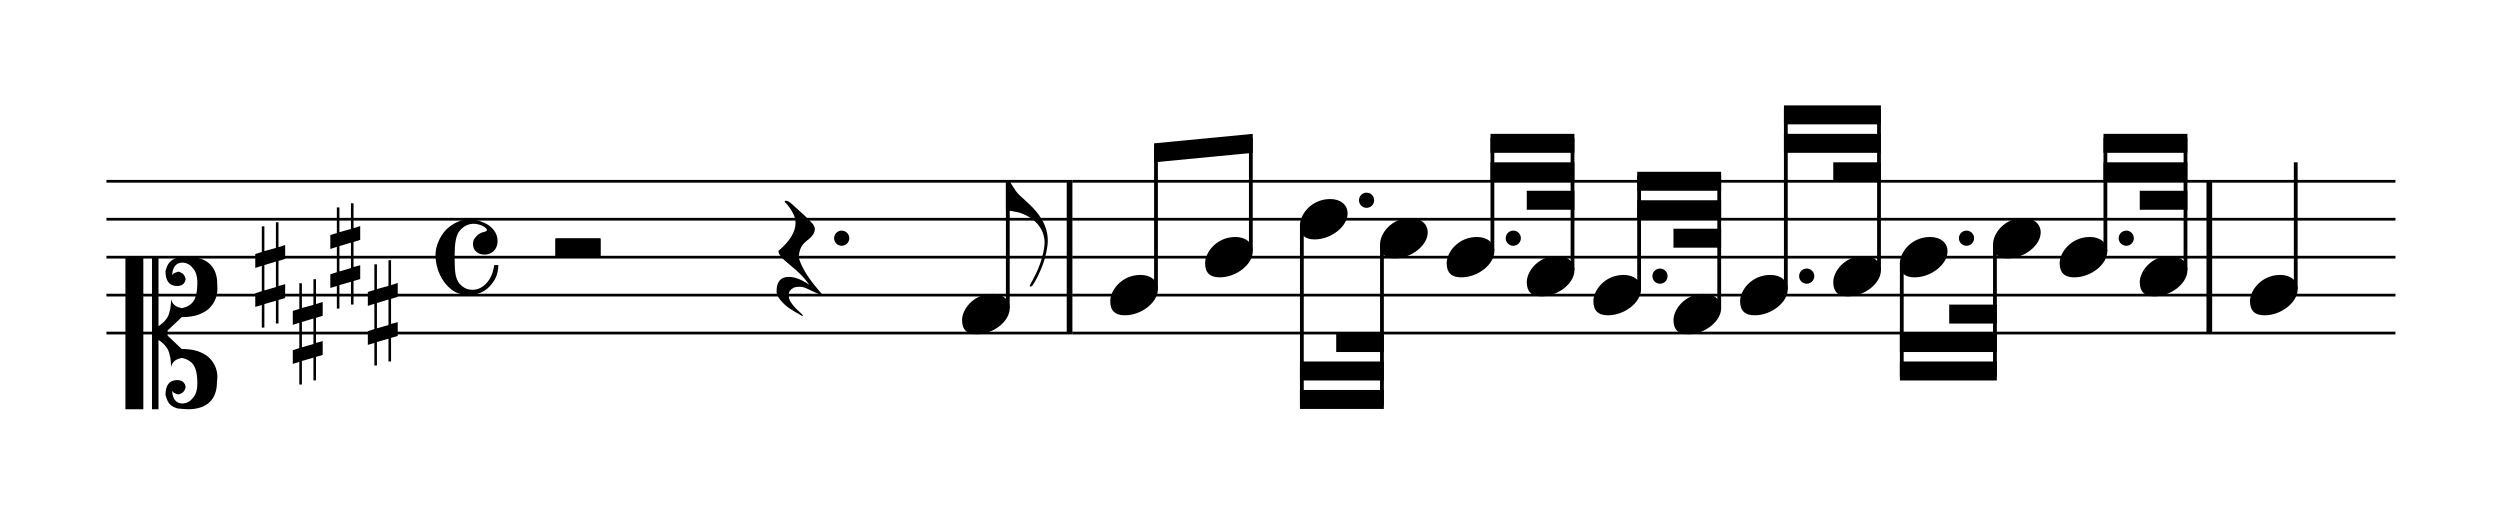
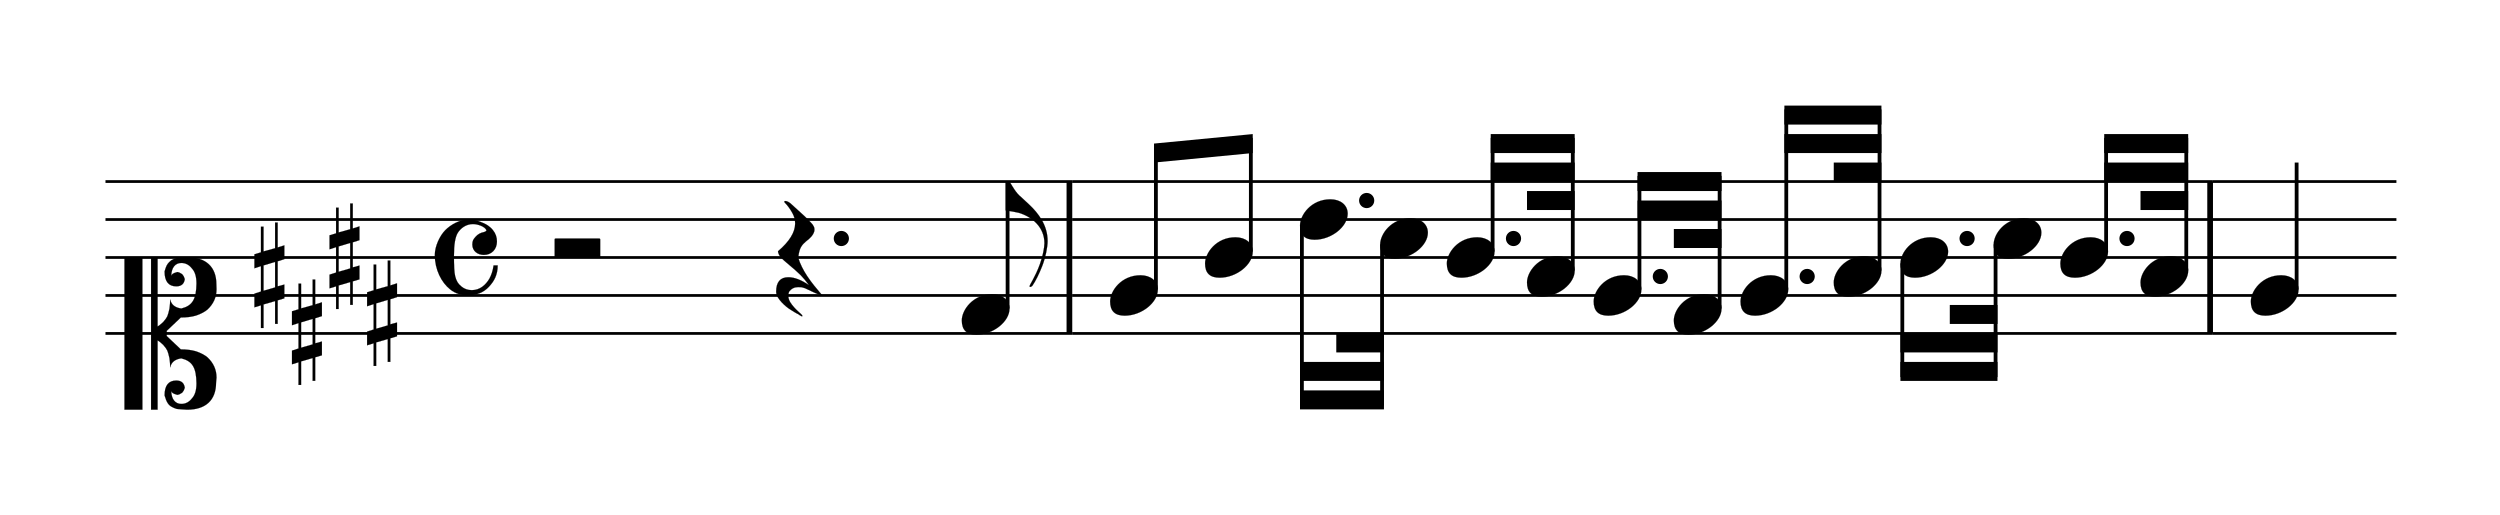
- <svg xmlns="http://www.w3.org/2000/svg" xmlns:xlink="http://www.w3.org/1999/xlink" width="593px" height="122px" version="1.1" overflow="visible">
+ <svg xmlns="http://www.w3.org/2000/svg" xmlns:xlink="http://www.w3.org/1999/xlink" width="534px" height="110px" version="1.1" overflow="visible" id="pfnjo7e">
  <defs>
-     <symbol id="E05C-1dbnqlt" viewBox="0 0 1000 1000" overflow="inherit">
+     <g id="E0A4-pfnjo7e">
+       <path transform="scale(1,-1)" d="M0 -39c0 68 73 172 200 172c66 0 114 -37 114 -95c0 -84 -106 -171 -218 -171c-64 0 -96 30 -96 94z" />
+     </g>
+     <g id="E05C-pfnjo7e">
      <path transform="scale(1,-1)" d="M175 502h43v-456c10 5 18 12 37 29c16 19 22 27 27 38s8 24 14 49c3 22 5 43 5 62c7 -34 31 -54 73 -60c73 18 99 61 100 165c0 46 -10 78 -31 100c-18 23 -41 35 -69 35c-40 0 -65 -32 -66 -84c6 12 11 16 39 24c5 0 2 1 16 -4l17 -10l10 -14l7 -18 c-4 -32 -23 -48 -56 -48c-51 0 -77 33 -77 98c10 35 16 47 30 61c9 9 15 14 23 17c3 3 22 9 27 11l34 3l35 2c123 0 192 -64 192 -178l1 -33c0 -52 -20 -97 -60 -134c-18 -15 -42 -28 -74 -39c-30 -9 -63 -13 -101 -13l-93 -88v-34l93 -88c38 0 71 -4 101 -13 c32 -11 56 -24 74 -39c40 -37 60 -82 60 -134l-3 -33c0 -115 -68 -178 -190 -178l-35 2l-34 3c-5 2 -24 8 -27 11c-26 11 -40 32 -53 78c0 65 26 98 77 98c33 0 52 -16 56 -48l-7 -18l-10 -14l-17 -10c-14 -5 -11 -4 -16 -4c-28 8 -33 12 -39 24c1 -52 26 -84 66 -84 c28 0 51 12 69 35c21 22 31 54 31 100c-1 104 -27 147 -100 165c-42 -6 -66 -26 -73 -60c0 19 -2 40 -5 62c-6 25 -9 38 -14 49s-11 19 -27 38c-19 17 -27 24 -37 29v-456h-43v1004zM0 502h118v-1004h-118v1004z" />
-     </symbol>
-     <symbol id="E08A-1dbnqlt" viewBox="0 0 1000 1000" overflow="inherit">
+     </g>
+     <g id="E262-pfnjo7e">
+       <path transform="scale(1,-1)" d="M136 186v169h17v-164l44 14v-91l-44 -14v-165l44 12v-91l-44 -13v-155h-17v150l-76 -22v-155h-17v149l-43 -13v90l43 14v167l-43 -14v92l43 13v169h17v-163zM60 73v-167l76 22v168z" />
+     </g>
+     <g id="E240-pfnjo7e">
+       <path transform="scale(1,-1)" d="M179 -646c15 29 29 55 46 102c18 49 30 108 30 138c0 105 -80 173 -168 200c-18 5 -47 9 -87 16v190h22c8 0 33 -61 71 -95c4 -3 -2 3 61 -56c62 -58 122 -137 122 -241c0 -38 -13 -106 -35 -163c-20 -51 -43 -99 -66 -132c-6 -5 -10 -7 -13 -7s-5 2 -5 5l4 10 c1 3 14 25 18 33z" />
+     </g>
+     <g id="E4E4-pfnjo7e">
+       <path transform="scale(1,-1)" d="M0 10v105c0 9 1 10 10 10h280c9 0 10 -1 10 -10v-105c0 -9 -1 -10 -10 -10h-280c-9 0 -10 1 -10 10z" />
+     </g>
+     <g id="E08A-pfnjo7e">
      <path transform="scale(1,-1)" d="M340 179c-9 24 -56 41 -89 41c-46 0 -81 -28 -100 -58c-17 -28 -25 -78 -25 -150c0 -65 2 -111 8 -135c8 -31 18 -49 40 -67c20 -17 43 -25 70 -25c54 0 92 36 115 75c14 25 23 54 28 88h27c0 -63 -24 -105 -58 -141c-35 -38 -82 -56 -140 -56c-45 0 -83 13 -115 39 c-57 45 -101 130 -101 226c0 59 33 127 68 163c36 37 97 72 160 72c36 0 93 -21 121 -40c11 -8 23 -17 33 -30c19 -23 27 -48 27 -76c0 -51 -35 -88 -86 -88c-43 0 -76 27 -76 68c0 26 7 35 21 51c15 17 32 27 58 32c7 2 14 7 14 11z" />
-     </symbol>
-     <symbol id="E0A4-1dbnqlt" viewBox="0 0 1000 1000" overflow="inherit">
-       <path transform="scale(1,-1)" d="M0 -39c0 68 73 172 200 172c66 0 114 -37 114 -95c0 -84 -106 -171 -218 -171c-64 0 -96 30 -96 94z" />
-     </symbol>
-     <symbol id="E240-1dbnqlt" viewBox="0 0 1000 1000" overflow="inherit">
-       <path transform="scale(1,-1)" d="M179 -646c15 29 29 55 46 102c18 49 30 108 30 138c0 105 -80 173 -168 200c-18 5 -47 9 -87 16v190h22c8 0 33 -61 71 -95c4 -3 -2 3 61 -56c62 -58 122 -137 122 -241c0 -38 -13 -106 -35 -163c-20 -51 -43 -99 -66 -132c-6 -5 -10 -7 -13 -7s-5 2 -5 5l4 10 c1 3 14 25 18 33z" />
-     </symbol>
-     <symbol id="E262-1dbnqlt" viewBox="0 0 1000 1000" overflow="inherit">
-       <path transform="scale(1,-1)" d="M136 186v169h17v-164l44 14v-91l-44 -14v-165l44 12v-91l-44 -13v-155h-17v150l-76 -22v-155h-17v149l-43 -13v90l43 14v167l-43 -14v92l43 13v169h17v-163zM60 73v-167l76 22v168z" />
-     </symbol>
-     <symbol id="E4E4-1dbnqlt" viewBox="0 0 1000 1000" overflow="inherit">
-       <path transform="scale(1,-1)" d="M0 10v105c0 9 1 10 10 10h280c9 0 10 -1 10 -10v-105c0 -9 -1 -10 -10 -10h-280c-9 0 -10 1 -10 10z" />
-     </symbol>
-     <symbol id="E4E5-1dbnqlt" viewBox="0 0 1000 1000" overflow="inherit">
+     </g>
+     <g id="E4E5-pfnjo7e">
      <path transform="scale(1,-1)" d="M107 292c-13 24 -30 49 -52 71c-1 1 0 2 0 3l-2 2c3 3 4 4 6 4c12 0 26 -7 40 -20s44 -40 89 -81c26 -24 28 -29 46 -47c4 -4 8 -9 10 -14c6 -8 8 -16 8 -27c0 -19 -12 -40 -36 -61c-28 -23 -49 -38 -61 -73c-4 -11 -7 -27 -10 -50c13 -43 34 -83 59 -121 c31 -47 59 -79 101 -129c-8 0 -26 7 -54 20l-62 29l-21 6l-23 1c-25 0 -45 -10 -60 -30l-4 -14l-1 -12c0 -33 20 -56 39 -78c8 -9 17 -18 26 -26c17 -15 27 -24 28 -30l-3 -3c-11 5 -19 10 -25 15c-9 3 -37 21 -45 26c-24 14 -45 32 -63 51c-19 21 -37 44 -37 71 c0 63 27 95 80 95c41 0 86 -18 136 -52c-19 26 -37 48 -55 66c-23 23 -48 44 -73 65c-28 23 -47 40 -58 53s-17 26 -18 39c75 64 113 125 113 183c0 27 -7 48 -18 68z" />
-     </symbol>
+     </g>
  </defs>
-   <style type="text/css">g.page-margin{font-family:Times;} g.ending, g.fing, g.reh, g.tempo{font-weight:bold;} g.dir, g.dynam, g.mNum{font-style:italic;} g.label{font-weight:normal;}</style>
+   <style type="text/css">#pfnjo7e g.page-margin {font-family:Times,serif;}#pfnjo7e g.ending, #pfnjo7e g.fing, #pfnjo7e g.reh, #pfnjo7e g.tempo {font-weight:bold;}#pfnjo7e g.dir, #pfnjo7e g.dynam, #pfnjo7e g.mNum {font-style:italic;}#pfnjo7e g.label {font-weight:normal;}#pfnjo7e path {stroke:currentColor}</style>
  <svg class="definition-scale" color="black" viewBox="0 0 11850 2440">
    <g class="page-margin" transform="translate(500, 500)">
-       <g id="m11vd3cp" class="mdiv pageMilestone" />
-       <g id="se15r7n" class="score pageMilestone" />
-       <g id="svtbb6w" class="system">
-         <g id="skkm5ug" class="section systemMilestone" />
-         <g id="maj27" class="measure">
-           <g id="s1y8mnf3" class="staff">
-             <path d="M0 360 L4582 360" stroke="currentColor" stroke-width="13" />
-             <path d="M0 540 L4582 540" stroke="currentColor" stroke-width="13" />
-             <path d="M0 720 L4582 720" stroke="currentColor" stroke-width="13" />
-             <path d="M0 900 L4582 900" stroke="currentColor" stroke-width="13" />
-             <path d="M0 1080 L4582 1080" stroke="currentColor" stroke-width="13" />
-             <g id="c103n9h4" class="clef">
-               <use xlink:href="#E05C-1dbnqlt" x="90" y="1080" height="720px" width="720px" />
-             </g>
-             <g id="k1hjqv97" class="keySig">
-               <g id="ketbz4f" class="keyAccid">
-                 <use xlink:href="#E262-1dbnqlt" x="706" y="810" height="720px" width="720px" />
-               </g>
-               <g id="k1tk9zx4" class="keyAccid">
-                 <use xlink:href="#E262-1dbnqlt" x="884" y="1080" height="720px" width="720px" />
-               </g>
-               <g id="k3i2r5n" class="keyAccid">
-                 <use xlink:href="#E262-1dbnqlt" x="1062" y="720" height="720px" width="720px" />
-               </g>
-               <g id="k1ejg5u1" class="keyAccid">
-                 <use xlink:href="#E262-1dbnqlt" x="1240" y="990" height="720px" width="720px" />
-               </g>
-             </g>
-             <g id="m10usdky" class="meterSig">
-               <use xlink:href="#E08A-1dbnqlt" x="1561" y="720" height="720px" width="720px" />
-             </g>
-             <g id="l1axbio0" class="layer">
-               <g id="r1sx3qkk" class="rest">
-                 <use xlink:href="#E4E4-1dbnqlt" x="2129" y="720" height="720px" width="720px" />
+       <g id="a3ie8ud" class="mdiv pageMilestone" />
+       <g id="b37hn12" class="score pageMilestone" />
+       <g id="z16wv72r" class="system">
+         <g id="d1eyoooy" class="section systemMilestone" />
+         <g id="qmlovzj" class="measure">
+           <g id="p1r78e3w" class="staff">
+             <path d="M0 360 L4582 360" stroke-width="13" />
+             <path d="M0 540 L4582 540" stroke-width="13" />
+             <path d="M0 720 L4582 720" stroke-width="13" />
+             <path d="M0 900 L4582 900" stroke-width="13" />
+             <path d="M0 1080 L4582 1080" stroke-width="13" />
+             <g id="o9btm6t" class="clef">
+               <use xlink:href="#E05C-pfnjo7e" transform="translate(90, 1080) scale(0.72, 0.72)" />
+             </g>
+             <g id="p13wmgga" class="keySig">
+               <g id="q2mj26n" class="keyAccid">
+                 <use xlink:href="#E262-pfnjo7e" transform="translate(706, 810) scale(0.72, 0.72)" />
+               </g>
+               <g id="r1mn9a82" class="keyAccid">
+                 <use xlink:href="#E262-pfnjo7e" transform="translate(884, 1080) scale(0.72, 0.72)" />
+               </g>
+               <g id="s1tkjxkp" class="keyAccid">
+                 <use xlink:href="#E262-pfnjo7e" transform="translate(1062, 720) scale(0.72, 0.72)" />
+               </g>
+               <g id="tbrzaff" class="keyAccid">
+                 <use xlink:href="#E262-pfnjo7e" transform="translate(1240, 990) scale(0.72, 0.72)" />
+               </g>
+             </g>
+             <g id="uh31vrx" class="meterSig">
+               <use xlink:href="#E08A-pfnjo7e" transform="translate(1561, 720) scale(0.72, 0.72)" />
+             </g>
+             <g id="qjepdrb" class="layer">
+               <g id="r4ks4fv" class="rest">
+                 <use xlink:href="#E4E4-pfnjo7e" transform="translate(2129, 720) scale(0.72, 0.72)" />
                <g class="ledgerLines" />
              </g>
-               <g id="rtn3fmf" class="rest">
-                 <use xlink:href="#E4E5-1dbnqlt" x="3179" y="720" height="720px" width="720px" />
-                 <g id="d1diug5" class="dots">
-                   <ellipse cx="3488" cy="630" rx="36" ry="36" />
-                 </g>
-               </g>
-               <g id="nwh4gyf" class="note">
+               <g id="s147azdb" class="rest">
+                 <use xlink:href="#E4E5-pfnjo7e" transform="translate(3179, 720) scale(0.72, 0.72)" />
+                 <g id="jo3qcsy" class="dots">
+                   <ellipse cx="3488" cy="630" rx="36" ry="36" fill-opacity="1" stroke-opacity="1" />
+                 </g>
+               </g>
+               <g id="t1kzq82m" class="note">
                <g class="notehead">
-                   <use xlink:href="#E0A4-1dbnqlt" x="4059" y="990" height="720px" width="720px" />
-                 </g>
-                 <g id="s5xu055" class="stem">
-                   <rect x="4267" y="360" height="602" width="18" />
-                   <g id="f1c7ux5f" class="flag">
-                     <use xlink:href="#E240-1dbnqlt" x="4267" y="360" height="720px" width="720px" />
-                   </g>
-                 </g>
-                 <g id="ac29x2n" class="accid" />
-               </g>
-             </g>
-           </g>
-           <g id="bd8ados" class="barLine">
-             <path d="M4569 360 L4569 1080" stroke="currentColor" stroke-width="27" />
+                   <use xlink:href="#E0A4-pfnjo7e" transform="translate(4059, 990) scale(0.72, 0.72)" />
+                 </g>
+                 <g id="kgtp1zt" class="stem">
+                   <path d="M4276 962 L4276 360" stroke-width="18" />
+                   <g id="l1wb3e2s" class="flag">
+                     <use xlink:href="#E240-pfnjo7e" transform="translate(4267, 360) scale(0.72, 0.72)" />
+                   </g>
+                 </g>
+                 <g id="qhghzyb" class="accid" />
+               </g>
+             </g>
+           </g>
+           <g id="yhbsl03" class="barLine">
+             <path d="M4569 360 L4569 1080" stroke-width="27" />
          </g>
        </g>
-         <g id="mrjxj5z" class="measure">
-           <g id="s1h556f8" class="staff">
-             <path d="M4582 360 L9989 360" stroke="currentColor" stroke-width="13" />
-             <path d="M4582 540 L9989 540" stroke="currentColor" stroke-width="13" />
-             <path d="M4582 720 L9989 720" stroke="currentColor" stroke-width="13" />
-             <path d="M4582 900 L9989 900" stroke="currentColor" stroke-width="13" />
-             <path d="M4582 1080 L9989 1080" stroke="currentColor" stroke-width="13" />
-             <g id="ll7aas9" class="layer">
-               <g id="b1pfycn4" class="beam">
-                 <polygon points="4970,180 5438,135 5438,225 4970,270" />
-                 <g id="n13oms4p" class="note">
-                   <g class="notehead">
-                     <use xlink:href="#E0A4-1dbnqlt" x="4762" y="900" height="720px" width="720px" />
-                   </g>
-                   <g id="s1t4imxy" class="stem">
-                     <rect x="4970" y="198" height="674" width="18" />
-                   </g>
-                 </g>
-                 <g id="nulcesx" class="note">
-                   <g class="notehead">
-                     <use xlink:href="#E0A4-1dbnqlt" x="5212" y="720" height="720px" width="720px" />
-                   </g>
-                   <g id="sf15nd4" class="stem">
-                     <rect x="5420" y="153" height="539" width="18" />
-                   </g>
-                   <g id="a47hp0q" class="accid" />
-                 </g>
-               </g>
-               <g id="b1rjlykc" class="beam">
-                 <polygon points="5662,1440 6060,1440 6060,1350 5662,1350" />
-                 <polygon points="5662,1305 6060,1305 6060,1215 5662,1215" />
-                 <polygon points="5834,1170 6060,1170 6060,1080 5834,1080" />
-                 <g id="n9yzgtz" class="note">
-                   <g class="notehead">
-                     <use xlink:href="#E0A4-1dbnqlt" x="5662" y="540" height="720px" width="720px" />
-                   </g>
-                   <g id="div16ea" class="dots">
-                     <ellipse cx="5978" cy="450" rx="36" ry="36" />
-                   </g>
-                   <g id="s1so4aao" class="stem">
-                     <rect x="5662" y="568" height="854" width="18" />
-                   </g>
-                 </g>
-                 <g id="n1upgee6" class="note">
-                   <g class="notehead">
-                     <use xlink:href="#E0A4-1dbnqlt" x="6042" y="630" height="720px" width="720px" />
-                   </g>
-                   <g id="sl8ebre" class="stem">
-                     <rect x="6042" y="658" height="764" width="18" />
-                   </g>
-                 </g>
-               </g>
-               <g id="b1mw7zrl" class="beam">
-                 <polygon points="6566,135 6964,135 6964,225 6566,225" />
-                 <polygon points="6566,270 6964,270 6964,360 6566,360" />
-                 <polygon points="6738,405 6964,405 6964,495 6738,495" />
-                 <g id="ne2kfvk" class="note">
-                   <g class="notehead">
-                     <use xlink:href="#E0A4-1dbnqlt" x="6358" y="720" height="720px" width="720px" />
-                   </g>
-                   <g id="d15ick27" class="dots">
-                     <ellipse cx="6674" cy="630" rx="36" ry="36" />
-                   </g>
-                   <g id="syx0aaf" class="stem">
-                     <rect x="6566" y="153" height="539" width="18" />
-                   </g>
-                   <g id="a1qdic1l" class="accid" />
-                 </g>
-                 <g id="n1jaffx2" class="note">
-                   <g class="notehead">
-                     <use xlink:href="#E0A4-1dbnqlt" x="6738" y="810" height="720px" width="720px" />
-                   </g>
-                   <g id="s3sgcfj" class="stem">
-                     <rect x="6946" y="153" height="629" width="18" />
-                   </g>
-                   <g id="a1bmm5zc" class="accid" />
-                 </g>
-               </g>
-               <g id="b61gu14" class="beam">
-                 <polygon points="7262,315 7660,315 7660,405 7262,405" />
-                 <polygon points="7262,450 7660,450 7660,540 7262,540" />
-                 <polygon points="7434,585 7660,585 7660,675 7434,675" />
-                 <g id="n1kvldvx" class="note">
-                   <g class="notehead">
-                     <use xlink:href="#E0A4-1dbnqlt" x="7054" y="900" height="720px" width="720px" />
-                   </g>
-                   <g id="d14s302h" class="dots">
-                     <ellipse cx="7370" cy="810" rx="36" ry="36" />
-                   </g>
-                   <g id="s1473mmv" class="stem">
-                     <rect x="7262" y="333" height="539" width="18" />
-                   </g>
-                 </g>
-                 <g id="n1eutf55" class="note">
-                   <g class="notehead">
-                     <use xlink:href="#E0A4-1dbnqlt" x="7434" y="990" height="720px" width="720px" />
-                   </g>
-                   <g id="s17lwqmf" class="stem">
-                     <rect x="7642" y="333" height="629" width="18" />
-                   </g>
-                   <g id="a6zhf6m" class="accid" />
-                 </g>
-               </g>
-               <g id="b1mxe0go" class="beam">
-                 <polygon points="7958,0 8418,0 8418,90 7958,90" />
-                 <polygon points="7958,135 8418,135 8418,225 7958,225" />
-                 <polygon points="8192,270 8418,270 8418,360 8192,360" />
-                 <g id="n1wryc95" class="note">
-                   <g class="notehead">
-                     <use xlink:href="#E0A4-1dbnqlt" x="7750" y="900" height="720px" width="720px" />
-                   </g>
-                   <g id="d1vxywd8" class="dots">
-                     <ellipse cx="8066" cy="810" rx="36" ry="36" />
-                   </g>
-                   <g id="saf794j" class="stem">
-                     <rect x="7958" y="18" height="854" width="18" />
-                   </g>
-                 </g>
-                 <g id="n1l0qosn" class="note">
-                   <g class="notehead">
-                     <use xlink:href="#E0A4-1dbnqlt" x="8192" y="810" height="720px" width="720px" />
-                   </g>
-                   <g id="s15ux556" class="stem">
-                     <rect x="8400" y="18" height="764" width="18" />
-                   </g>
-                   <g id="a164j9s7" class="accid" />
-                 </g>
-               </g>
-               <g id="b2rv899" class="beam">
-                 <polygon points="8508,1305 8968,1305 8968,1215 8508,1215" />
-                 <polygon points="8508,1170 8968,1170 8968,1080 8508,1080" />
-                 <polygon points="8742,1035 8968,1035 8968,945 8742,945" />
-                 <g id="nm9gldr" class="note">
-                   <g class="notehead">
-                     <use xlink:href="#E0A4-1dbnqlt" x="8508" y="720" height="720px" width="720px" />
-                   </g>
-                   <g id="d1dpczse" class="dots">
-                     <ellipse cx="8824" cy="630" rx="36" ry="36" />
-                   </g>
-                   <g id="sijcp1a" class="stem">
-                     <rect x="8508" y="748" height="539" width="18" />
-                   </g>
-                   <g id="atwti83" class="accid" />
-                 </g>
-                 <g id="n6lavjx" class="note">
-                   <g class="notehead">
-                     <use xlink:href="#E0A4-1dbnqlt" x="8950" y="630" height="720px" width="720px" />
-                   </g>
-                   <g id="sgeqd9c" class="stem">
-                     <rect x="8950" y="658" height="629" width="18" />
-                   </g>
-                 </g>
-               </g>
-               <g id="bje7wj7" class="beam">
-                 <polygon points="9474,135 9872,135 9872,225 9474,225" />
-                 <polygon points="9474,270 9872,270 9872,360 9474,360" />
-                 <polygon points="9646,405 9872,405 9872,495 9646,495" />
-                 <g id="n1d6chli" class="note">
-                   <g class="notehead">
-                     <use xlink:href="#E0A4-1dbnqlt" x="9266" y="720" height="720px" width="720px" />
-                   </g>
-                   <g id="d11w35w7" class="dots">
-                     <ellipse cx="9582" cy="630" rx="36" ry="36" />
-                   </g>
-                   <g id="s79oi54" class="stem">
-                     <rect x="9474" y="153" height="539" width="18" />
-                   </g>
-                   <g id="a1bphtqe" class="accid" />
-                 </g>
-                 <g id="n10sz2ux" class="note">
-                   <g class="notehead">
-                     <use xlink:href="#E0A4-1dbnqlt" x="9646" y="810" height="720px" width="720px" />
-                   </g>
-                   <g id="stesczb" class="stem">
-                     <rect x="9854" y="153" height="629" width="18" />
-                   </g>
-                   <g id="a1w1fj4l" class="accid" />
-                 </g>
-               </g>
-             </g>
-           </g>
-           <g id="bm92q1x" class="barLine">
-             <path d="M9976 360 L9976 1080" stroke="currentColor" stroke-width="27" />
+         <g id="zmyzslu" class="measure">
+           <g id="r1y47wy7" class="staff">
+             <path d="M4582 360 L9989 360" stroke-width="13" />
+             <path d="M4582 540 L9989 540" stroke-width="13" />
+             <path d="M4582 720 L9989 720" stroke-width="13" />
+             <path d="M4582 900 L9989 900" stroke-width="13" />
+             <path d="M4582 1080 L9989 1080" stroke-width="13" />
+             <g id="sqqgytg" class="layer">
+               <g id="j1mj6nxn" class="beam">
+                 <polygon stroke-opacity="1" fill-opacity="1" points="4970,180 5438,135 5438,225 4970,270" />
+                 <g id="ushell2" class="note">
+                   <g class="notehead">
+                     <use xlink:href="#E0A4-pfnjo7e" transform="translate(4762, 900) scale(0.72, 0.72)" />
+                   </g>
+                   <g id="m1c77hfv" class="stem">
+                     <path d="M4979 872 L4979 198" stroke-width="18" />
+                   </g>
+                 </g>
+                 <g id="va734np" class="note">
+                   <g class="notehead">
+                     <use xlink:href="#E0A4-pfnjo7e" transform="translate(5212, 720) scale(0.72, 0.72)" />
+                   </g>
+                   <g id="n1p91bt0" class="stem">
+                     <path d="M5429 692 L5429 153" stroke-width="18" />
+                   </g>
+                   <g id="rgx8bjh" class="accid" />
+                 </g>
+               </g>
+               <g id="k1d0qcvg" class="beam">
+                 <polygon stroke-opacity="1" fill-opacity="1" points="5662,1440 6060,1440 6060,1350 5662,1350" />
+                 <polygon stroke-opacity="1" fill-opacity="1" points="5662,1305 6060,1305 6060,1215 5662,1215" />
+                 <polygon stroke-opacity="1" fill-opacity="1" points="5834,1170 6060,1170 6060,1080 5834,1080" />
+                 <g id="w1cybpcc" class="note">
+                   <g class="notehead">
+                     <use xlink:href="#E0A4-pfnjo7e" transform="translate(5662, 540) scale(0.72, 0.72)" />
+                   </g>
+                   <g id="pmwmthe" class="dots">
+                     <ellipse cx="5978" cy="450" rx="36" ry="36" fill-opacity="1" stroke-opacity="1" />
+                   </g>
+                   <g id="o1hn97h8" class="stem">
+                     <path d="M5671 568 L5671 1422" stroke-width="18" />
+                   </g>
+                 </g>
+                 <g id="x15wwqth" class="note">
+                   <g class="notehead">
+                     <use xlink:href="#E0A4-pfnjo7e" transform="translate(6042, 630) scale(0.72, 0.72)" />
+                   </g>
+                   <g id="q14fmeoc" class="stem">
+                     <path d="M6051 658 L6051 1422" stroke-width="18" />
+                   </g>
+                 </g>
+               </g>
+               <g id="leeh8fz" class="beam">
+                 <polygon stroke-opacity="1" fill-opacity="1" points="6566,135 6964,135 6964,225 6566,225" />
+                 <polygon stroke-opacity="1" fill-opacity="1" points="6566,270 6964,270 6964,360 6566,360" />
+                 <polygon stroke-opacity="1" fill-opacity="1" points="6738,405 6964,405 6964,495 6738,495" />
+                 <g id="yv3lqdm" class="note">
+                   <g class="notehead">
+                     <use xlink:href="#E0A4-pfnjo7e" transform="translate(6358, 720) scale(0.72, 0.72)" />
+                   </g>
+                   <g id="s1f31sgl" class="dots">
+                     <ellipse cx="6674" cy="630" rx="36" ry="36" fill-opacity="1" stroke-opacity="1" />
+                   </g>
+                   <g id="rivwb27" class="stem">
+                     <path d="M6575 692 L6575 153" stroke-width="18" />
+                   </g>
+                   <g id="s82fpt" class="accid" />
+                 </g>
+                 <g id="z2gqwr3" class="note">
+                   <g class="notehead">
+                     <use xlink:href="#E0A4-pfnjo7e" transform="translate(6738, 810) scale(0.72, 0.72)" />
+                   </g>
+                   <g id="t1ajik95" class="stem">
+                     <path d="M6955 782 L6955 153" stroke-width="18" />
+                   </g>
+                   <g id="t3elz0m" class="accid" />
+                 </g>
+               </g>
+               <g id="m5odh2d" class="beam">
+                 <polygon stroke-opacity="1" fill-opacity="1" points="7262,315 7660,315 7660,405 7262,405" />
+                 <polygon stroke-opacity="1" fill-opacity="1" points="7262,450 7660,450 7660,540 7262,540" />
+                 <polygon stroke-opacity="1" fill-opacity="1" points="7434,585 7660,585 7660,675 7434,675" />
+                 <g id="a1pfogn4" class="note">
+                   <g class="notehead">
+                     <use xlink:href="#E0A4-pfnjo7e" transform="translate(7054, 900) scale(0.72, 0.72)" />
+                   </g>
+                   <g id="vyt4ad" class="dots">
+                     <ellipse cx="7370" cy="810" rx="36" ry="36" fill-opacity="1" stroke-opacity="1" />
+                   </g>
+                   <g id="u6oscn4" class="stem">
+                     <path d="M7271 872 L7271 333" stroke-width="18" />
+                   </g>
+                 </g>
+                 <g id="b8j2ung" class="note">
+                   <g class="notehead">
+                     <use xlink:href="#E0A4-pfnjo7e" transform="translate(7434, 990) scale(0.72, 0.72)" />
+                   </g>
+                   <g id="w19obtds" class="stem">
+                     <path d="M7651 962 L7651 333" stroke-width="18" />
+                   </g>
+                   <g id="u1bb0tuc" class="accid" />
+                 </g>
+               </g>
+               <g id="n16gprxv" class="beam">
+                 <polygon stroke-opacity="1" fill-opacity="1" points="7958,0 8418,0 8418,90 7958,90" />
+                 <polygon stroke-opacity="1" fill-opacity="1" points="7958,135 8418,135 8418,225 7958,225" />
+                 <polygon stroke-opacity="1" fill-opacity="1" points="8192,270 8418,270 8418,360 8192,360" />
+                 <g id="c1ahluu1" class="note">
+                   <g class="notehead">
+                     <use xlink:href="#E0A4-pfnjo7e" transform="translate(7750, 900) scale(0.72, 0.72)" />
+                   </g>
+                   <g id="yvzjjlx" class="dots">
+                     <ellipse cx="8066" cy="810" rx="36" ry="36" fill-opacity="1" stroke-opacity="1" />
+                   </g>
+                   <g id="xm40ctx" class="stem">
+                     <path d="M7967 872 L7967 18" stroke-width="18" />
+                   </g>
+                 </g>
+                 <g id="d1iiegxs" class="note">
+                   <g class="notehead">
+                     <use xlink:href="#E0A4-pfnjo7e" transform="translate(8192, 810) scale(0.72, 0.72)" />
+                   </g>
+                   <g id="z4bj489" class="stem">
+                     <path d="M8409 782 L8409 18" stroke-width="18" />
+                   </g>
+                   <g id="v6sh6uc" class="accid" />
+                 </g>
+               </g>
+               <g id="o1w2vfrn" class="beam">
+                 <polygon stroke-opacity="1" fill-opacity="1" points="8508,1305 8968,1305 8968,1215 8508,1215" />
+                 <polygon stroke-opacity="1" fill-opacity="1" points="8508,1170 8968,1170 8968,1080 8508,1080" />
+                 <polygon stroke-opacity="1" fill-opacity="1" points="8742,1035 8968,1035 8968,945 8742,945" />
+                 <g id="erbcoh7" class="note">
+                   <g class="notehead">
+                     <use xlink:href="#E0A4-pfnjo7e" transform="translate(8508, 720) scale(0.72, 0.72)" />
+                   </g>
+                   <g id="bb8g0u0" class="dots">
+                     <ellipse cx="8824" cy="630" rx="36" ry="36" fill-opacity="1" stroke-opacity="1" />
+                   </g>
+                   <g id="a1tqy1kq" class="stem">
+                     <path d="M8517 748 L8517 1287" stroke-width="18" />
+                   </g>
+                   <g id="wgj8qwy" class="accid" />
+                 </g>
+                 <g id="fmlv5y5" class="note">
+                   <g class="notehead">
+                     <use xlink:href="#E0A4-pfnjo7e" transform="translate(8950, 630) scale(0.72, 0.72)" />
+                   </g>
+                   <g id="cfjak8c" class="stem">
+                     <path d="M8959 658 L8959 1287" stroke-width="18" />
+                   </g>
+                 </g>
+               </g>
+               <g id="pk6xyvl" class="beam">
+                 <polygon stroke-opacity="1" fill-opacity="1" points="9474,135 9872,135 9872,225 9474,225" />
+                 <polygon stroke-opacity="1" fill-opacity="1" points="9474,270 9872,270 9872,360 9474,360" />
+                 <polygon stroke-opacity="1" fill-opacity="1" points="9646,405 9872,405 9872,495 9646,495" />
+                 <g id="g14xmp24" class="note">
+                   <g class="notehead">
+                     <use xlink:href="#E0A4-pfnjo7e" transform="translate(9266, 720) scale(0.72, 0.72)" />
+                   </g>
+                   <g id="e11izfdo" class="dots">
+                     <ellipse cx="9582" cy="630" rx="36" ry="36" fill-opacity="1" stroke-opacity="1" />
+                   </g>
+                   <g id="d16zdwlv" class="stem">
+                     <path d="M9483 692 L9483 153" stroke-width="18" />
+                   </g>
+                   <g id="xfggj11" class="accid" />
+                 </g>
+                 <g id="hju2rxn" class="note">
+                   <g class="notehead">
+                     <use xlink:href="#E0A4-pfnjo7e" transform="translate(9646, 810) scale(0.72, 0.72)" />
+                   </g>
+                   <g id="fqn9gl2" class="stem">
+                     <path d="M9863 782 L9863 153" stroke-width="18" />
+                   </g>
+                   <g id="y1waypqj" class="accid" />
+                 </g>
+               </g>
+             </g>
+           </g>
+           <g id="hmwwo00" class="barLine">
+             <path d="M9976 360 L9976 1080" stroke-width="27" />
          </g>
        </g>
-         <g id="m1co6lqq" class="measure">
-           <g id="sjx4kfj" class="staff">
-             <path d="M9989 360 L10859 360" stroke="currentColor" stroke-width="13" />
-             <path d="M9989 540 L10859 540" stroke="currentColor" stroke-width="13" />
-             <path d="M9989 720 L10859 720" stroke="currentColor" stroke-width="13" />
-             <path d="M9989 900 L10859 900" stroke="currentColor" stroke-width="13" />
-             <path d="M9989 1080 L10859 1080" stroke="currentColor" stroke-width="13" />
-             <g id="lvotdr6" class="layer">
-               <g id="n1q90xdt" class="note">
+         <g id="i1s4ffnc" class="measure">
+           <g id="tmeaduc" class="staff">
+             <path d="M9989 360 L10859 360" stroke-width="13" />
+             <path d="M9989 540 L10859 540" stroke-width="13" />
+             <path d="M9989 720 L10859 720" stroke-width="13" />
+             <path d="M9989 900 L10859 900" stroke-width="13" />
+             <path d="M9989 1080 L10859 1080" stroke-width="13" />
+             <g id="u4oqxce" class="layer">
+               <g id="izodm98" class="note">
                <g class="notehead">
-                   <use xlink:href="#E0A4-1dbnqlt" x="10169" y="900" height="720px" width="720px" />
-                 </g>
-                 <g id="s1vh3k1t" class="stem">
-                   <rect x="10377" y="270" height="602" width="18" />
-                 </g>
-               </g>
-             </g>
-           </g>
-           <g id="b1bmglde" class="barLine" />
+                   <use xlink:href="#E0A4-pfnjo7e" transform="translate(10169, 900) scale(0.72, 0.72)" />
+                 </g>
+                 <g id="goma0gm" class="stem">
+                   <path d="M10386 872 L10386 270" stroke-width="18" />
+                 </g>
+               </g>
+             </g>
+           </g>
+           <g id="qa56g6u" class="barLine" />
        </g>
-         <g id="s6tx8lf" class="systemMilestoneEnd skkm5ug" />
+         <g id="c1yevvwh" class="systemMilestoneEnd d1eyoooy" />
      </g>
-       <g id="pkusyjr" class="pageMilestoneEnd se15r7n" />
-       <g id="p1s60ozi" class="pageMilestoneEnd m11vd3cp" />
+       <g id="d1sqgsul" class="pageMilestoneEnd b37hn12" />
+       <g id="e11rutd2" class="pageMilestoneEnd a3ie8ud" />
    </g>
  </svg>
</svg>
